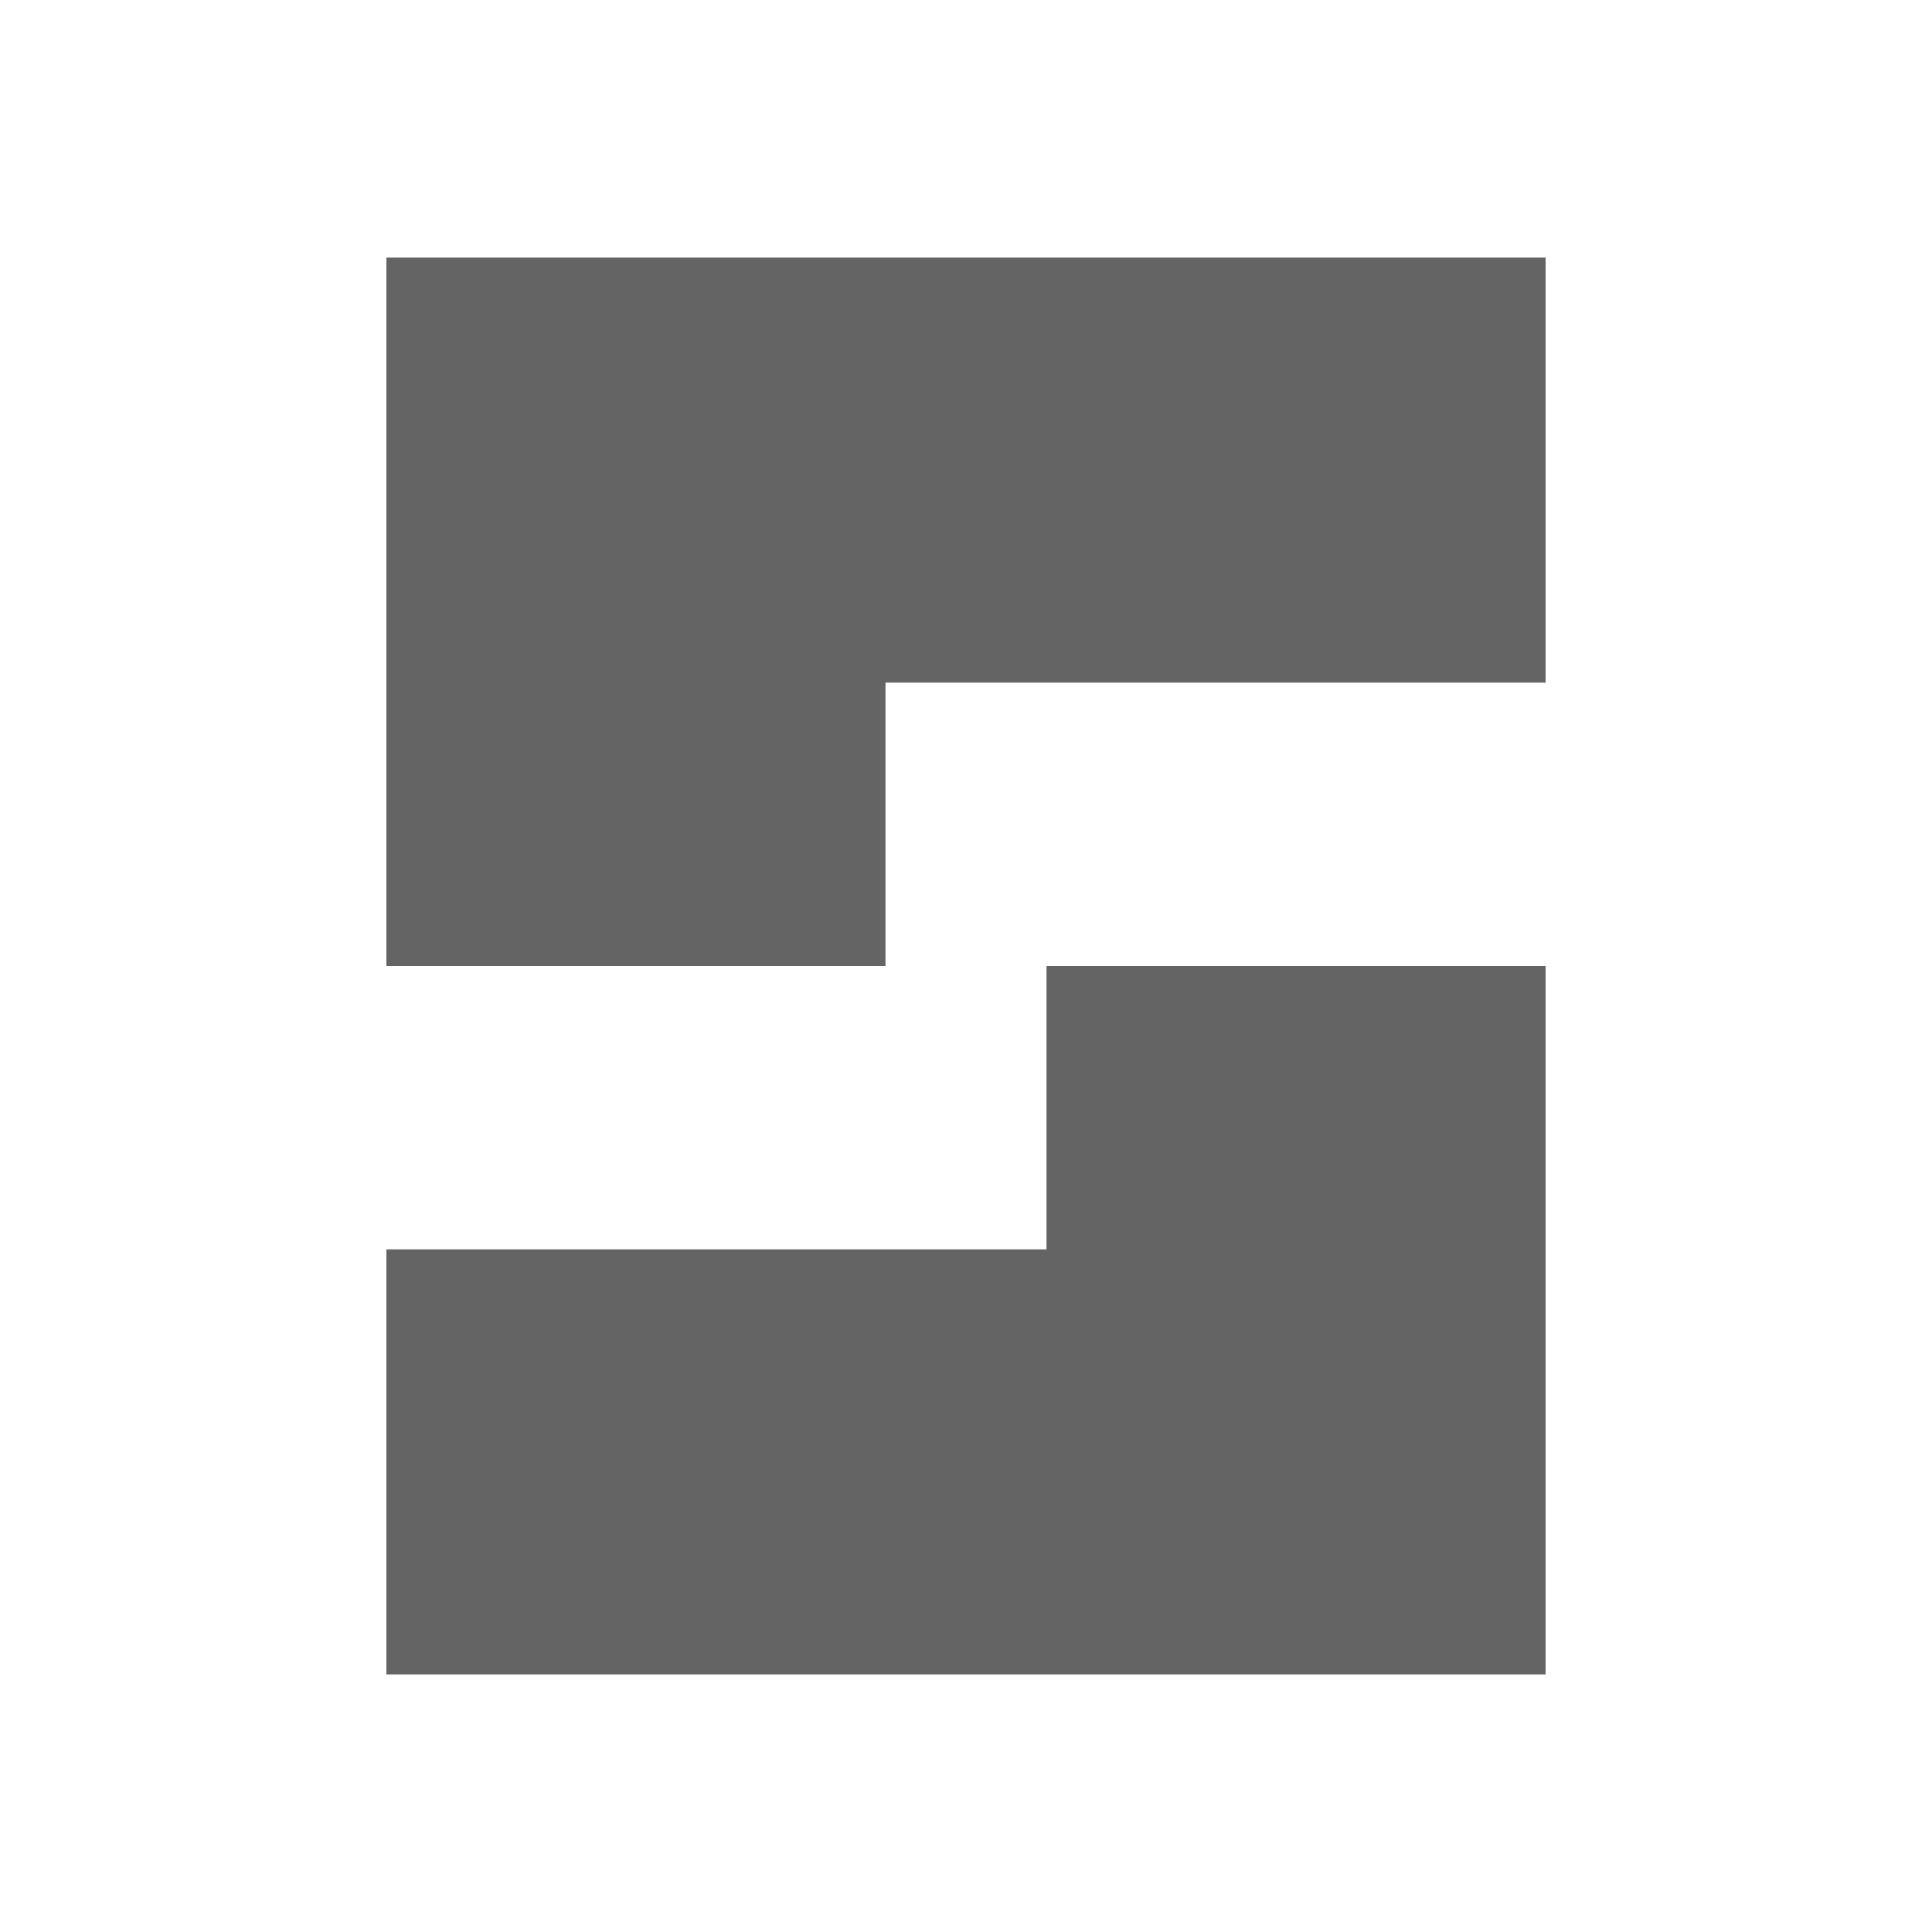
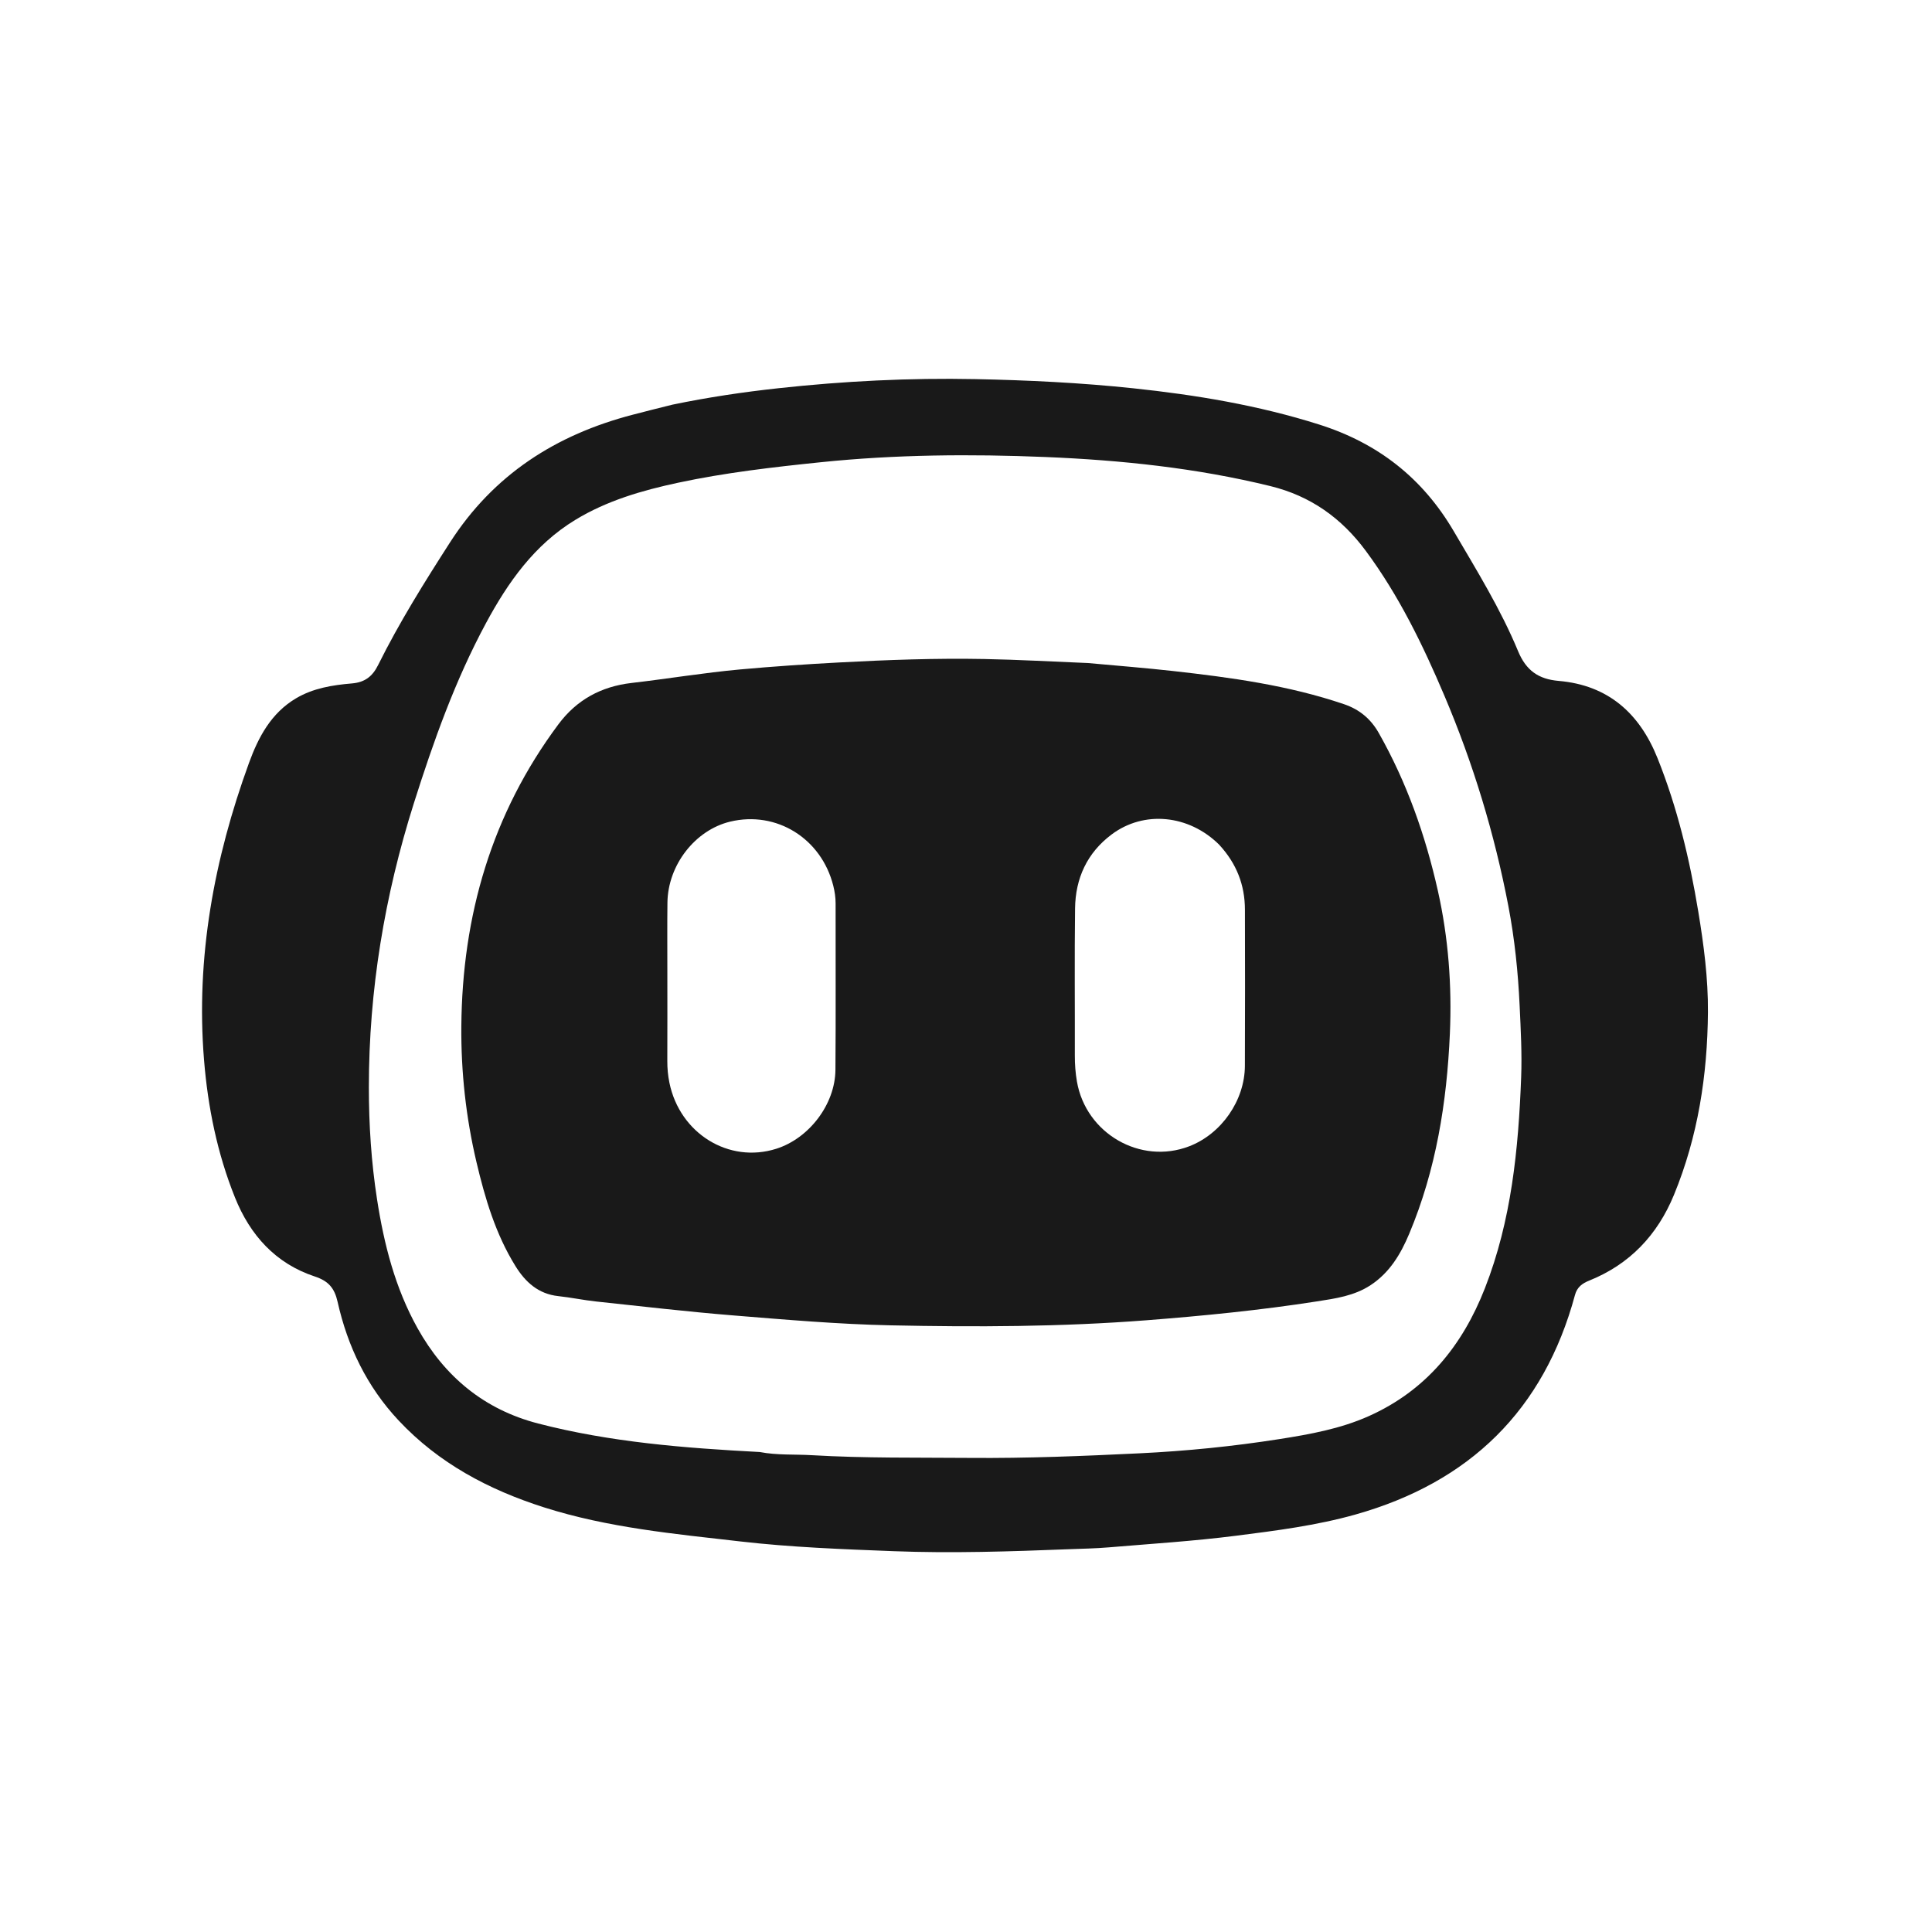
- <svg xmlns="http://www.w3.org/2000/svg" width="15" height="15" viewBox="0 0 15 15" fill="none">
-   <path d="M3 2H12V5.3H10H6.875V7.5H12V13H3V9.7L8.125 9.7V7.5H3V2Z" fill="#646464" style="fill:#646464;fill:color(display-p3 0.392 0.392 0.392);fill-opacity:1;" />
+ <svg xmlns="http://www.w3.org/2000/svg" width="153" height="153" viewBox="0 0 153 153" fill="none">
+   <path d="M53.261 32.044C56.08 31.46 58.855 31.049 61.651 30.744C66.837 30.178 72.038 29.918 77.248 30.023C81.414 30.107 85.579 30.31 89.732 30.748C94.728 31.276 99.649 32.094 104.459 33.617C109.124 35.093 112.659 37.857 115.132 42.078C116.948 45.179 118.843 48.241 120.22 51.565C120.854 53.095 121.828 53.785 123.436 53.923C127.348 54.258 129.837 56.481 131.264 60.042C132.832 63.955 133.803 68.025 134.488 72.171C134.926 74.818 135.277 77.482 135.256 80.163C135.217 85.137 134.471 90.002 132.562 94.633C131.255 97.803 129.064 100.126 125.846 101.417C125.305 101.634 124.895 101.93 124.727 102.551C122.265 111.671 116.383 117.389 107.349 119.937C104.251 120.811 101.064 121.214 97.878 121.62C94.532 122.046 91.168 122.256 87.811 122.539C86.751 122.629 85.686 122.646 84.626 122.687C79.999 122.868 75.369 123.02 70.738 122.841C66.703 122.685 62.663 122.534 58.65 122.073C53.411 121.471 48.143 120.986 43.079 119.371C38.706 117.976 34.749 115.885 31.566 112.489C29.059 109.814 27.529 106.633 26.736 103.099C26.489 102.001 26.009 101.444 24.926 101.087C21.819 100.06 19.803 97.807 18.61 94.837C17.205 91.342 16.461 87.681 16.157 83.929C15.499 75.815 16.956 68.015 19.716 60.424C20.459 58.38 21.468 56.471 23.445 55.301C24.808 54.494 26.342 54.251 27.871 54.122C28.919 54.034 29.507 53.547 29.947 52.661C31.618 49.297 33.603 46.121 35.634 42.96C39.092 37.578 44.034 34.423 50.111 32.842C51.138 32.575 52.166 32.313 53.261 32.044ZM60.173 114.99C61.539 115.254 62.93 115.159 64.306 115.241C68.478 115.486 72.659 115.42 76.837 115.455C81.309 115.493 85.775 115.308 90.237 115.092C93.946 114.913 97.646 114.542 101.315 113.966C103.725 113.588 106.138 113.155 108.392 112.149C112.935 110.121 115.814 106.563 117.591 102.026C119.695 96.657 120.249 91.011 120.464 85.316C120.536 83.43 120.432 81.541 120.344 79.652C120.222 76.996 119.95 74.359 119.452 71.756C118.354 66.027 116.666 60.468 114.387 55.097C112.681 51.075 110.775 47.153 108.158 43.621C106.24 41.031 103.797 39.278 100.605 38.495C94.748 37.059 88.784 36.439 82.792 36.192C76.868 35.948 70.934 35.993 65.017 36.603C61.215 36.995 57.424 37.43 53.683 38.232C50.841 38.842 48.064 39.645 45.554 41.174C42.325 43.141 40.233 46.105 38.486 49.347C36.04 53.884 34.324 58.717 32.773 63.616C30.457 70.93 29.213 78.411 29.211 86.091C29.21 89.069 29.403 92.036 29.859 94.978C30.41 98.538 31.293 102.005 33.066 105.183C35.205 109.015 38.335 111.622 42.617 112.731C48.322 114.209 54.164 114.672 60.173 114.99Z" fill="#191919" />
+   <path d="M86.153 52.508C88.447 52.718 90.669 52.891 92.882 53.138C97.47 53.651 102.039 54.271 106.44 55.768C107.668 56.185 108.561 56.938 109.191 58.052C111.41 61.97 112.887 66.166 113.869 70.545C114.705 74.272 114.986 78.056 114.819 81.861C114.58 87.3 113.727 92.631 111.605 97.693C110.929 99.306 110.059 100.777 108.537 101.777C107.243 102.627 105.762 102.831 104.302 103.059C99.819 103.758 95.308 104.204 90.782 104.556C84.034 105.079 77.28 105.099 70.527 104.956C66.362 104.868 62.2 104.506 58.044 104.169C54.424 103.875 50.815 103.453 47.203 103.068C46.203 102.961 45.215 102.75 44.215 102.643C42.634 102.474 41.608 101.536 40.82 100.265C39.244 97.723 38.41 94.899 37.73 92.019C36.898 88.489 36.506 84.899 36.534 81.287C36.603 72.524 38.934 64.458 44.222 57.36C45.668 55.419 47.607 54.364 50.013 54.086C52.88 53.754 55.733 53.277 58.606 53.015C61.221 52.777 63.843 52.601 66.468 52.461C70.295 52.256 74.12 52.116 77.95 52.189C80.66 52.24 83.368 52.395 86.153 52.508ZM96.535 66.879C94.138 64.514 90.588 64.165 88.031 66.084C86.089 67.54 85.166 69.557 85.137 71.942C85.089 75.825 85.128 79.71 85.119 83.594C85.117 84.287 85.167 84.968 85.285 85.651C85.998 89.767 90.316 92.262 94.175 90.778C96.726 89.797 98.575 87.153 98.586 84.403C98.603 80.28 98.6 76.156 98.589 72.033C98.584 70.095 97.938 68.392 96.535 66.879ZM52.849 77.068C52.85 79.384 52.855 81.699 52.846 84.014C52.844 84.602 52.895 85.176 53.014 85.752C53.839 89.767 57.722 92.166 61.48 90.972C64.074 90.149 66.138 87.455 66.16 84.723C66.196 80.333 66.166 75.941 66.174 71.55C66.175 71.066 66.104 70.598 65.987 70.134C65.044 66.394 61.485 64.186 57.824 65.067C55.05 65.734 52.893 68.502 52.856 71.479C52.834 73.289 52.85 75.099 52.849 77.068Z" fill="#191919" />
</svg>
